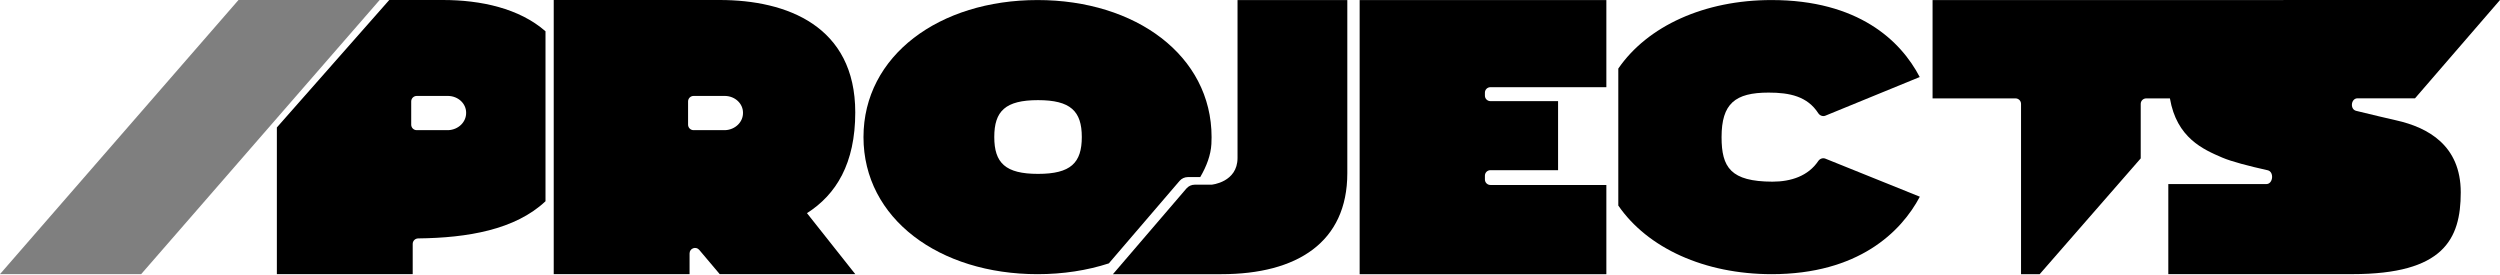
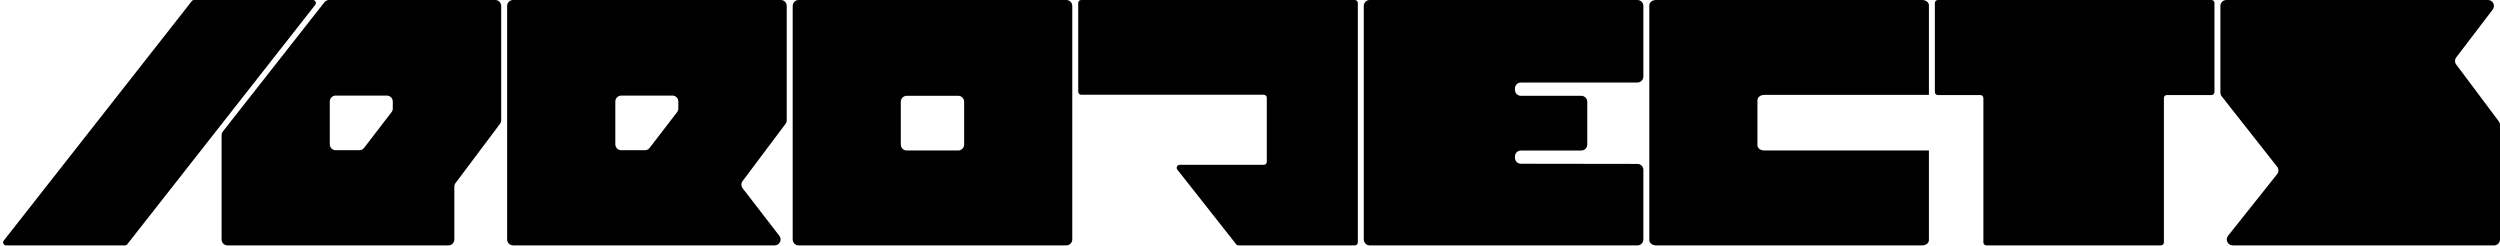
- <svg xmlns="http://www.w3.org/2000/svg" height="100%" viewBox="0 0 912 100" fill="none">
-   <g clip-path="url(#clip0_1378_151)">
-     <path fill-rule="evenodd" clip-rule="evenodd" d="M378.503 0.017C414.322 0.017 441.984 20.3 441.984 50.017C441.984 50.858 441.962 51.692 441.918 52.517C441.705 56.528 440.177 60.615 437.85 64.6H433.339C432.172 64.6 431.063 65.11 430.303 65.996L404.5 96.082C396.621 98.642 387.841 100.017 378.503 100.017C342.64 100.017 315 79.734 315 50.017C315 20.3 342.662 0.017 378.503 0.017ZM378.677 36.532C366.753 36.532 362.711 40.525 362.711 49.981C362.711 59.436 366.753 63.43 378.677 63.43C390.601 63.43 394.643 59.436 394.643 49.981C394.643 40.525 390.516 36.532 378.677 36.532Z" fill="currentColor" />
-     <path d="M432.803 68.768C433.563 67.882 434.672 67.373 435.839 67.373H442C442 67.373 451.451 66.519 451.451 57.614V0.017H491.5V63.201C491.5 88.38 473.162 100.017 445.59 100.017H406L432.803 68.768Z" fill="currentColor" />
-     <path d="M586 0.017L496 0.017V100.017L586 100.017V67.476L543.695 67.476C542.59 67.476 541.695 66.581 541.695 65.476V64.082C541.695 62.978 542.59 62.082 543.695 62.082L568.386 62.082V36.89L543.695 36.89C542.59 36.89 541.695 35.995 541.695 34.89V33.807C541.695 32.702 542.59 31.807 543.695 31.807L586 31.807V0.017Z" fill="currentColor" />
-     <path d="M700.313 28.099C693.373 14.782 677.842 0.017 646.245 0.017C621.788 0.017 601.024 9.483 590.356 25.017V74.984C601.027 90.501 621.8 100.005 646.288 100.017C677.885 100.017 693.522 84.652 700.356 71.759L665.899 57.875C664.946 57.491 663.868 57.901 663.295 58.753C659.645 64.18 653.422 66.272 646.566 66.272C631.421 66.219 628.028 61.144 628.028 50.035C628.028 37.778 632.964 33.78 645.195 33.78C652.902 33.78 659.327 35.145 663.303 41.297C663.867 42.169 664.958 42.586 665.919 42.193L700.313 28.099Z" fill="currentColor" />
-     <path fill-rule="evenodd" clip-rule="evenodd" d="M912 0H834.181C833.619 0 833.056 0.006 832.493 0.017L705 0.017V35.895H735.273C736.377 35.895 737.273 36.79 737.273 37.895V100.017H744.078L780.935 57.775V37.895C780.935 36.79 781.83 35.895 782.935 35.895L791.587 35.895C794.05 50.311 803.748 54.518 810.681 57.489C814.058 58.936 820.399 60.584 827.252 62.111C829.669 62.649 829.251 67.146 826.775 67.146H791V100H858.181C891.341 100 897.681 87.348 897.681 70.176C897.681 53.004 885.681 46.495 874.181 43.913C870.266 43.035 865.846 41.965 861.292 40.862L859.524 40.434C857.171 39.865 857.617 35.862 860.038 35.862H881L912 0Z" fill="currentColor" />
-     <path d="M51.5 100L0 100L87 2.38419e-06H138.5L70 78.75L51.5 100Z" fill="currentColor" fill-opacity="0.5" />
-     <path fill-rule="evenodd" clip-rule="evenodd" d="M312 41C312 9.5 287.059 0 262.554 0H202V100L251.554 100V92.448C251.554 90.585 253.879 89.734 255.082 91.157L262.554 100L312 100L294.381 77.757C305.04 70.984 312 59.62 312 41ZM269.213 45.498C267.999 46.691 266.326 47.403 264.549 47.483H253.01C251.905 47.483 251.01 46.587 251.01 45.483V37C251.01 35.895 251.905 35 253.01 35H264.549C266.286 35.038 267.939 35.697 269.152 36.836C270.367 37.975 271.046 39.504 271.045 41.097C271.083 42.727 270.426 44.306 269.213 45.498Z" fill="currentColor" />
-     <path fill-rule="evenodd" clip-rule="evenodd" d="M150.554 100L101 100V46.5L142 0H161.554C175.433 0 189.452 3.047 199 11.413V73.413C187.919 83.833 170.505 86.775 152.555 86.972C151.45 86.984 150.554 87.864 150.554 88.968V100ZM163.549 47.483C165.326 47.403 166.999 46.691 168.213 45.498C169.426 44.306 170.084 42.727 170.045 41.097C170.046 39.504 169.367 37.975 168.152 36.836C166.938 35.697 165.286 35.038 163.549 35H152.01C150.905 35 150.01 35.895 150.01 37V45.483C150.01 46.587 150.905 47.483 152.01 47.483H163.549Z" fill="currentColor" />
+ <svg xmlns="http://www.w3.org/2000/svg" height="100%" viewBox="0 0 1681 165" fill="none">
+   <g id="projects">
+     <g id="nahiyan">
+       <g id="Frame 54">
+         <path id="path260" d="M85.576 164.235C85.196 164.718 84.617 165 84.002 165L4.113 165C2.445 165 1.51 163.077 2.54 161.765L128.949 0.765C129.329 0.282 129.909 0 130.523 0H210.412C212.08 0 213.015 1.923 211.985 3.235L85.576 164.235Z" fill="currentColor" />
+       </g>
+       <path id="p" fill-rule="evenodd" clip-rule="evenodd" d="M336.199 83.263C336.719 82.57 337 81.728 337 80.862V4C337 1.791 335.231 0 333.022 0C325.983 0 306.487 0 252.493 0H221.276C220.048 0 218.889 0.563 218.131 1.528L149.855 88.412C149.301 89.117 149 89.987 149 90.884V161C149 163.209 150.791 165 153 165L222.288 165H241.087H301.492C303.701 165 305.492 163.209 305.492 161V125.513C305.492 124.647 305.773 123.805 306.292 123.112L336.199 83.263ZM244.808 99.443C244.051 100.429 242.884 101.007 241.641 101.007C238.324 101.007 231.42 101.007 225.74 101.007C223.531 101.007 221.74 99.216 221.74 97.007V68.262C221.74 66.053 223.524 64.262 225.733 64.262C234.65 64.262 251.192 64.262 260.109 64.262C262.318 64.262 264.102 66.053 264.102 68.262V72.964C264.102 73.845 263.811 74.702 263.274 75.4L244.808 99.443Z" fill="currentColor" />
+       <path id="r" fill-rule="evenodd" clip-rule="evenodd" d="M528.199 83.263C528.719 82.57 529 81.728 529 80.862V4C529 1.791 527.231 0 525.022 0C517.983 0 498.487 0 444.493 0H345C342.791 0 341 1.791 341 4V161C341 163.209 342.791 165 345 165L414.288 165H433.087L520.86 165C524.181 165 526.056 161.185 524.026 158.556L499.352 126.589C498.253 125.165 498.239 123.183 499.319 121.744L528.199 83.263ZM436.808 99.443C436.051 100.429 434.884 101.007 433.641 101.007C430.324 101.007 423.42 101.007 417.74 101.007C415.531 101.007 413.74 99.216 413.74 97.007V68.262C413.74 66.053 415.524 64.262 417.733 64.262C426.65 64.262 443.192 64.262 452.109 64.262C454.318 64.262 456.102 66.053 456.102 68.262V72.964C456.102 73.845 455.811 74.702 455.274 75.4L436.808 99.443Z" fill="currentColor" />
+       <path id="o" fill-rule="evenodd" clip-rule="evenodd" d="M721 4C721 1.791 719.209 0 717 0H537C534.791 0 533 1.791 533 4V161C533 163.209 534.791 165 537 165H717C719.209 165 721 163.209 721 161V4ZM648.298 68.413C648.298 66.204 646.507 64.413 644.298 64.413H609.702C607.493 64.413 605.702 66.204 605.702 68.413V97.192C605.702 99.401 607.493 101.192 609.702 101.192H644.298C646.507 101.192 648.298 99.401 648.298 97.192V68.413Z" fill="currentColor" />
+       <path id="f" d="M727 6.55495e-05L891.953 0H911C912.105 0 913 0.895 913 2V63.72V163C913 164.105 912.105 165 911 165H832.768C832.155 165 831.576 164.719 831.197 164.238L791.64 114.065C790.606 112.753 791.54 110.827 793.211 110.827H849.798C850.902 110.827 851.798 109.931 851.798 108.827V82.388V65.72C851.798 64.615 850.902 63.72 849.798 63.72H727C725.895 63.72 725 62.824 725 61.72V2C725 0.895 725.895 6.59884e-05 727 6.55495e-05Z" fill="currentColor" />
+       <path id="e" d="M1101 0H921C918.791 0 917 1.791 917 4V161C917 163.209 918.791 165 921 165H1101C1103.21 165 1105 163.209 1105 161V114.214C1105 112.007 1103.21 110.217 1101.01 110.214L1022.65 110.103C1020.44 110.1 1018.66 108.31 1018.66 106.103V105.197C1018.66 102.988 1020.45 101.197 1022.66 101.197L1063.28 101.197C1065.48 101.197 1067.28 99.406 1067.28 97.197V68.425C1067.28 66.216 1065.48 64.425 1063.28 64.425L1022.66 64.425C1020.45 64.425 1018.66 62.634 1018.66 60.425V59.478C1018.66 57.269 1020.45 55.478 1022.66 55.478L1101 55.478C1103.21 55.478 1105 53.687 1105 51.478V4C1105 1.791 1103.21 0 1101 0Z" fill="currentColor" />
+       <path id="u" fill-rule="evenodd" clip-rule="evenodd" d="M1292.44 165C1294.96 165 1297 163.428 1297 161.489V101.192V63.808V3.511C1297 1.572 1294.96 -2.31208e-08 1292.44 0L1113.56 1.64316e-06C1111.04 1.66628e-06 1109 1.572 1109 3.511L1109 161.489C1109 163.428 1111.04 165 1113.56 165H1292.44ZM1297 101.192V63.808H1186.26C1183.74 63.808 1181.7 65.38 1181.7 67.319V97.681C1181.7 99.62 1183.74 101.192 1186.26 101.192H1297Z" fill="currentColor" />
+       <path id="t" d="M1333.63 65.907C1333.63 64.803 1332.74 63.907 1331.63 63.907H1303C1301.9 63.907 1301 63.012 1301 61.907L1301 2C1301 0.895 1301.9 0 1303 0H1487C1488.1 0 1489 0.895 1489 2V61.907C1489 63.012 1488.1 63.907 1487 63.907H1457.01C1455.91 63.907 1455.01 64.803 1455.01 65.907V163C1455.01 164.105 1454.12 165 1453.01 165H1335.63C1334.53 165 1333.63 164.105 1333.63 163V65.907Z" fill="currentColor" />
+       <path id="s" fill-rule="evenodd" clip-rule="evenodd" d="M1541.46 0H1672.92C1676.23 0 1678.11 3.793 1676.1 6.426L1651.58 38.567C1650.5 39.989 1650.49 41.959 1651.56 43.391L1680.2 81.602C1680.72 82.294 1681 83.136 1681 84.001V161C1681 163.209 1679.21 165 1677 165H1639.61H1501.3C1497.95 165 1496.08 161.129 1498.17 158.508L1531.14 117.093C1532.3 115.641 1532.31 113.585 1531.16 112.127L1493.86 64.757C1493.3 64.052 1493 63.181 1493 62.283V4C1493 1.791 1494.79 0 1497 0H1541.46Z" fill="currentColor" />
+     </g>
  </g>
-   <defs>
-     <clipPath id="clip0_1378_151">
-       <rect width="912" height="101" fill="currentColor" />
-     </clipPath>
-   </defs>
</svg>
